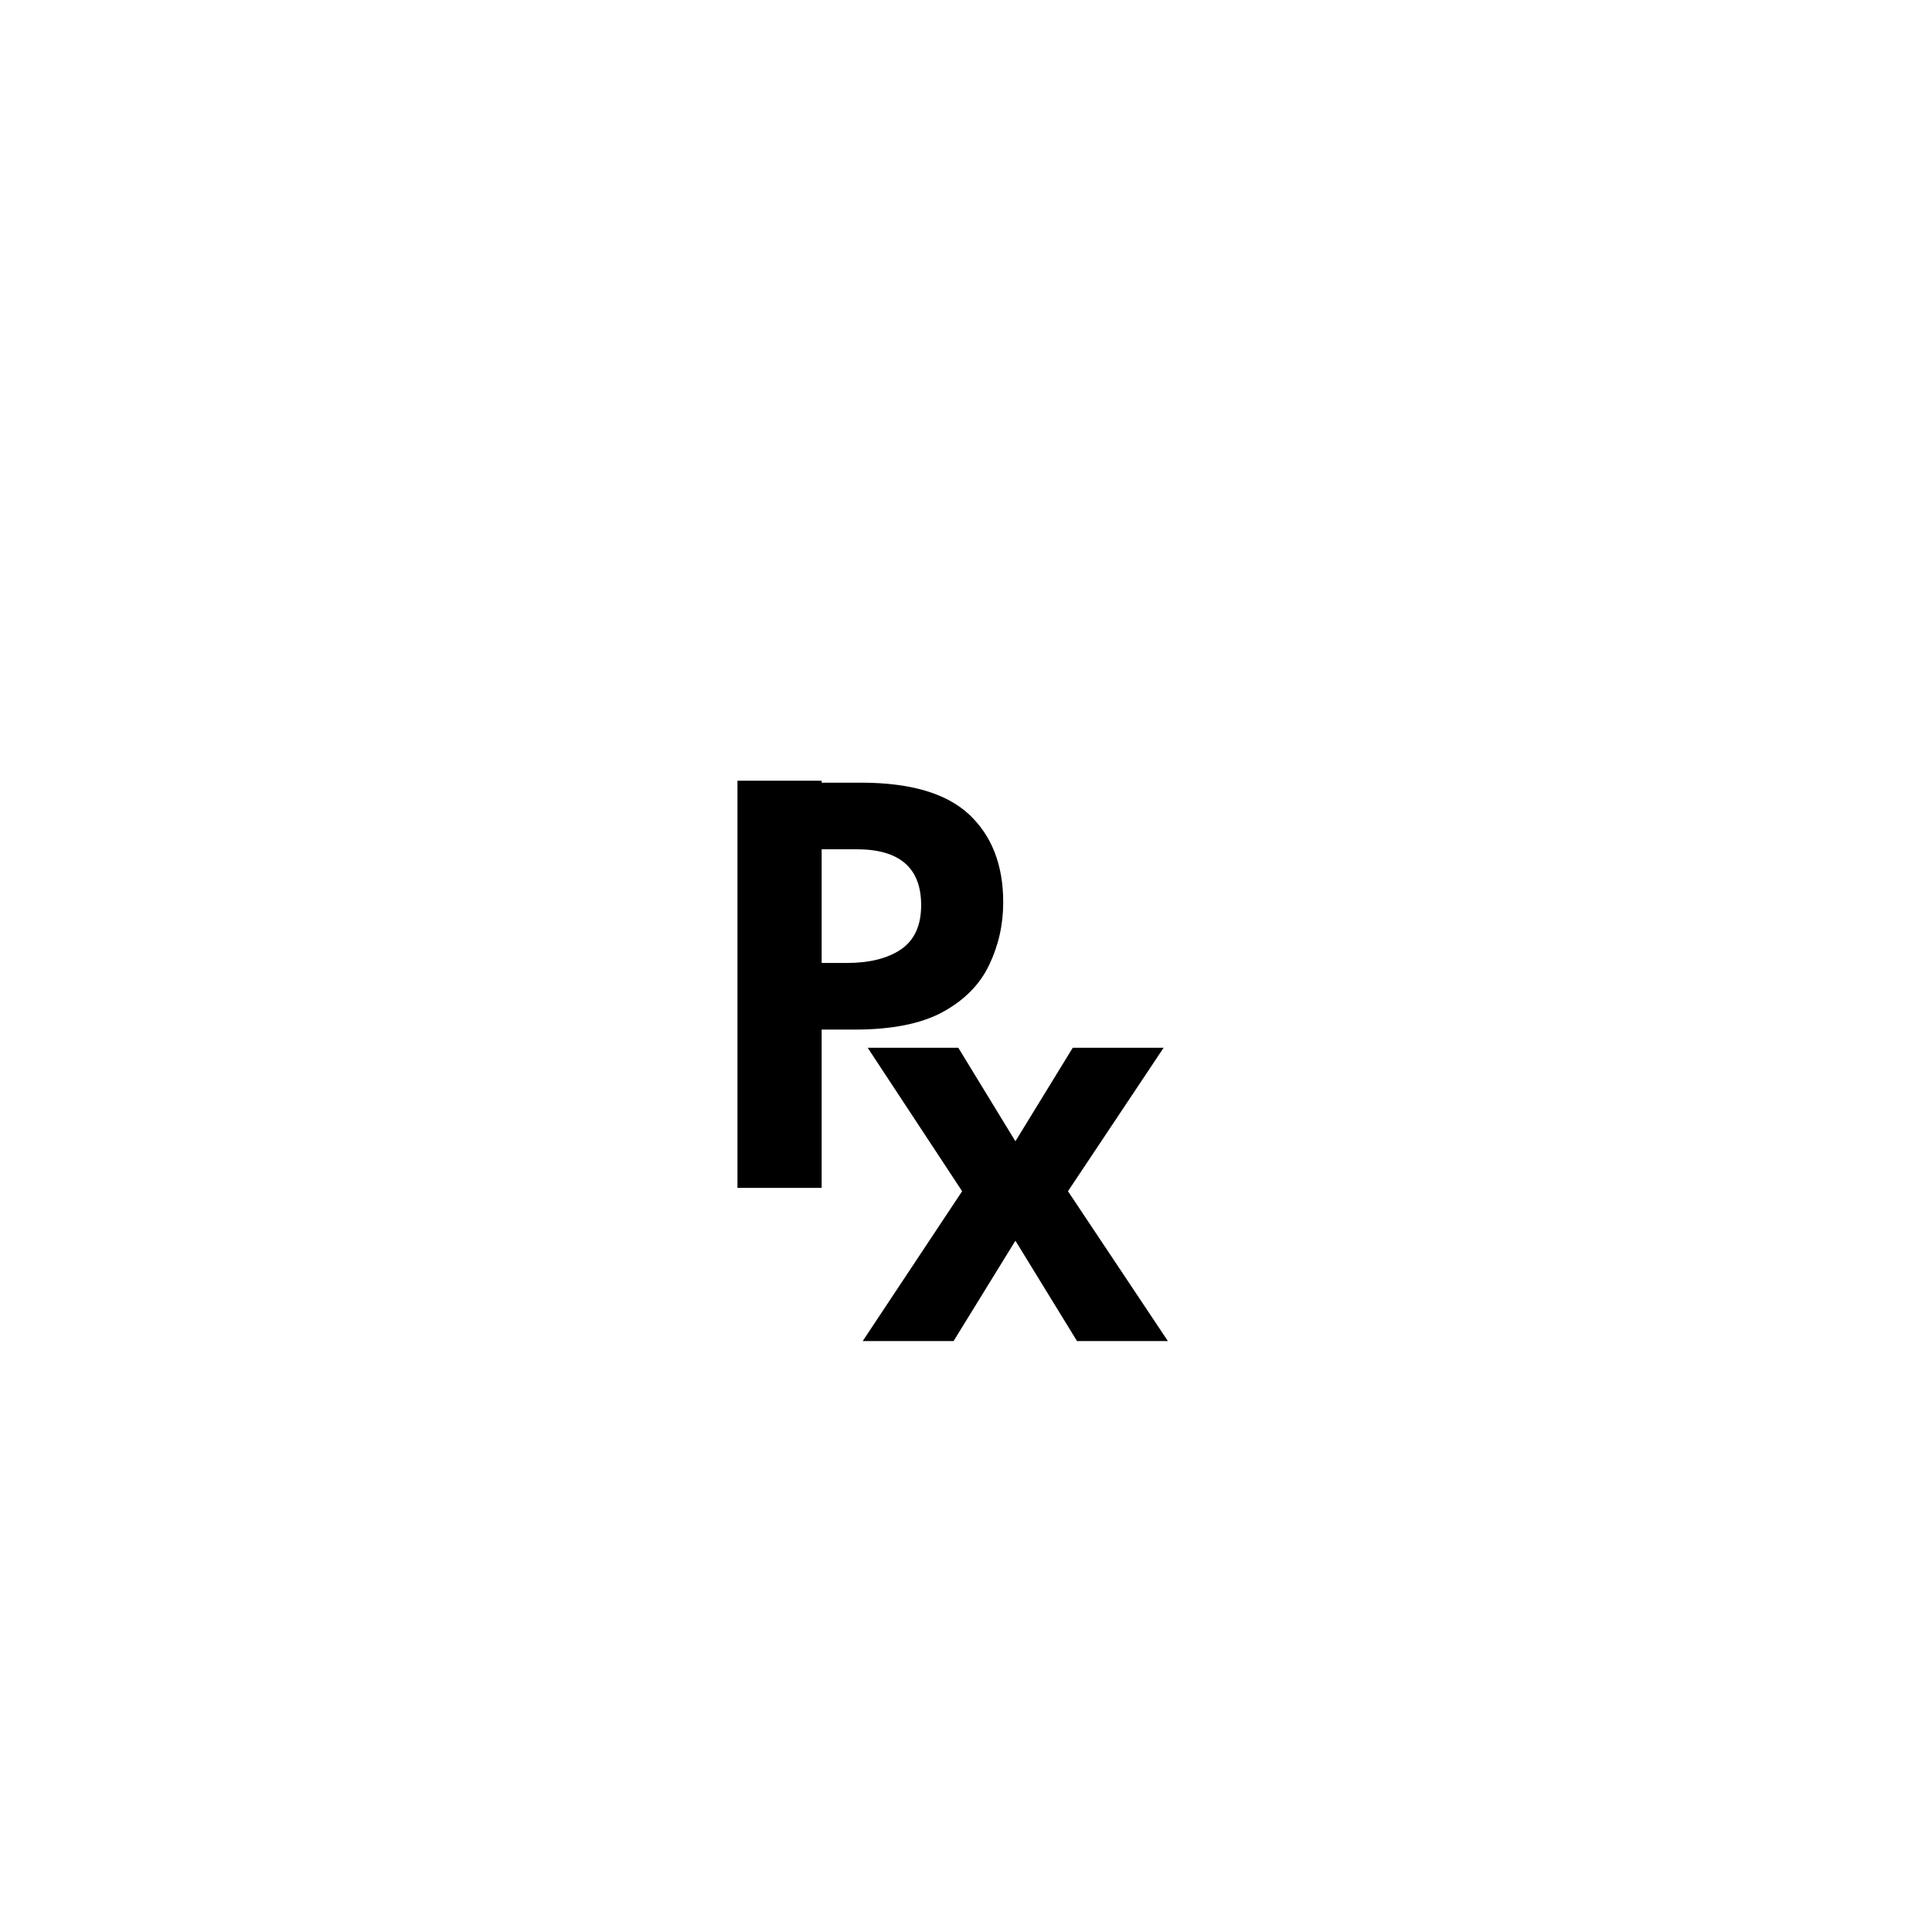
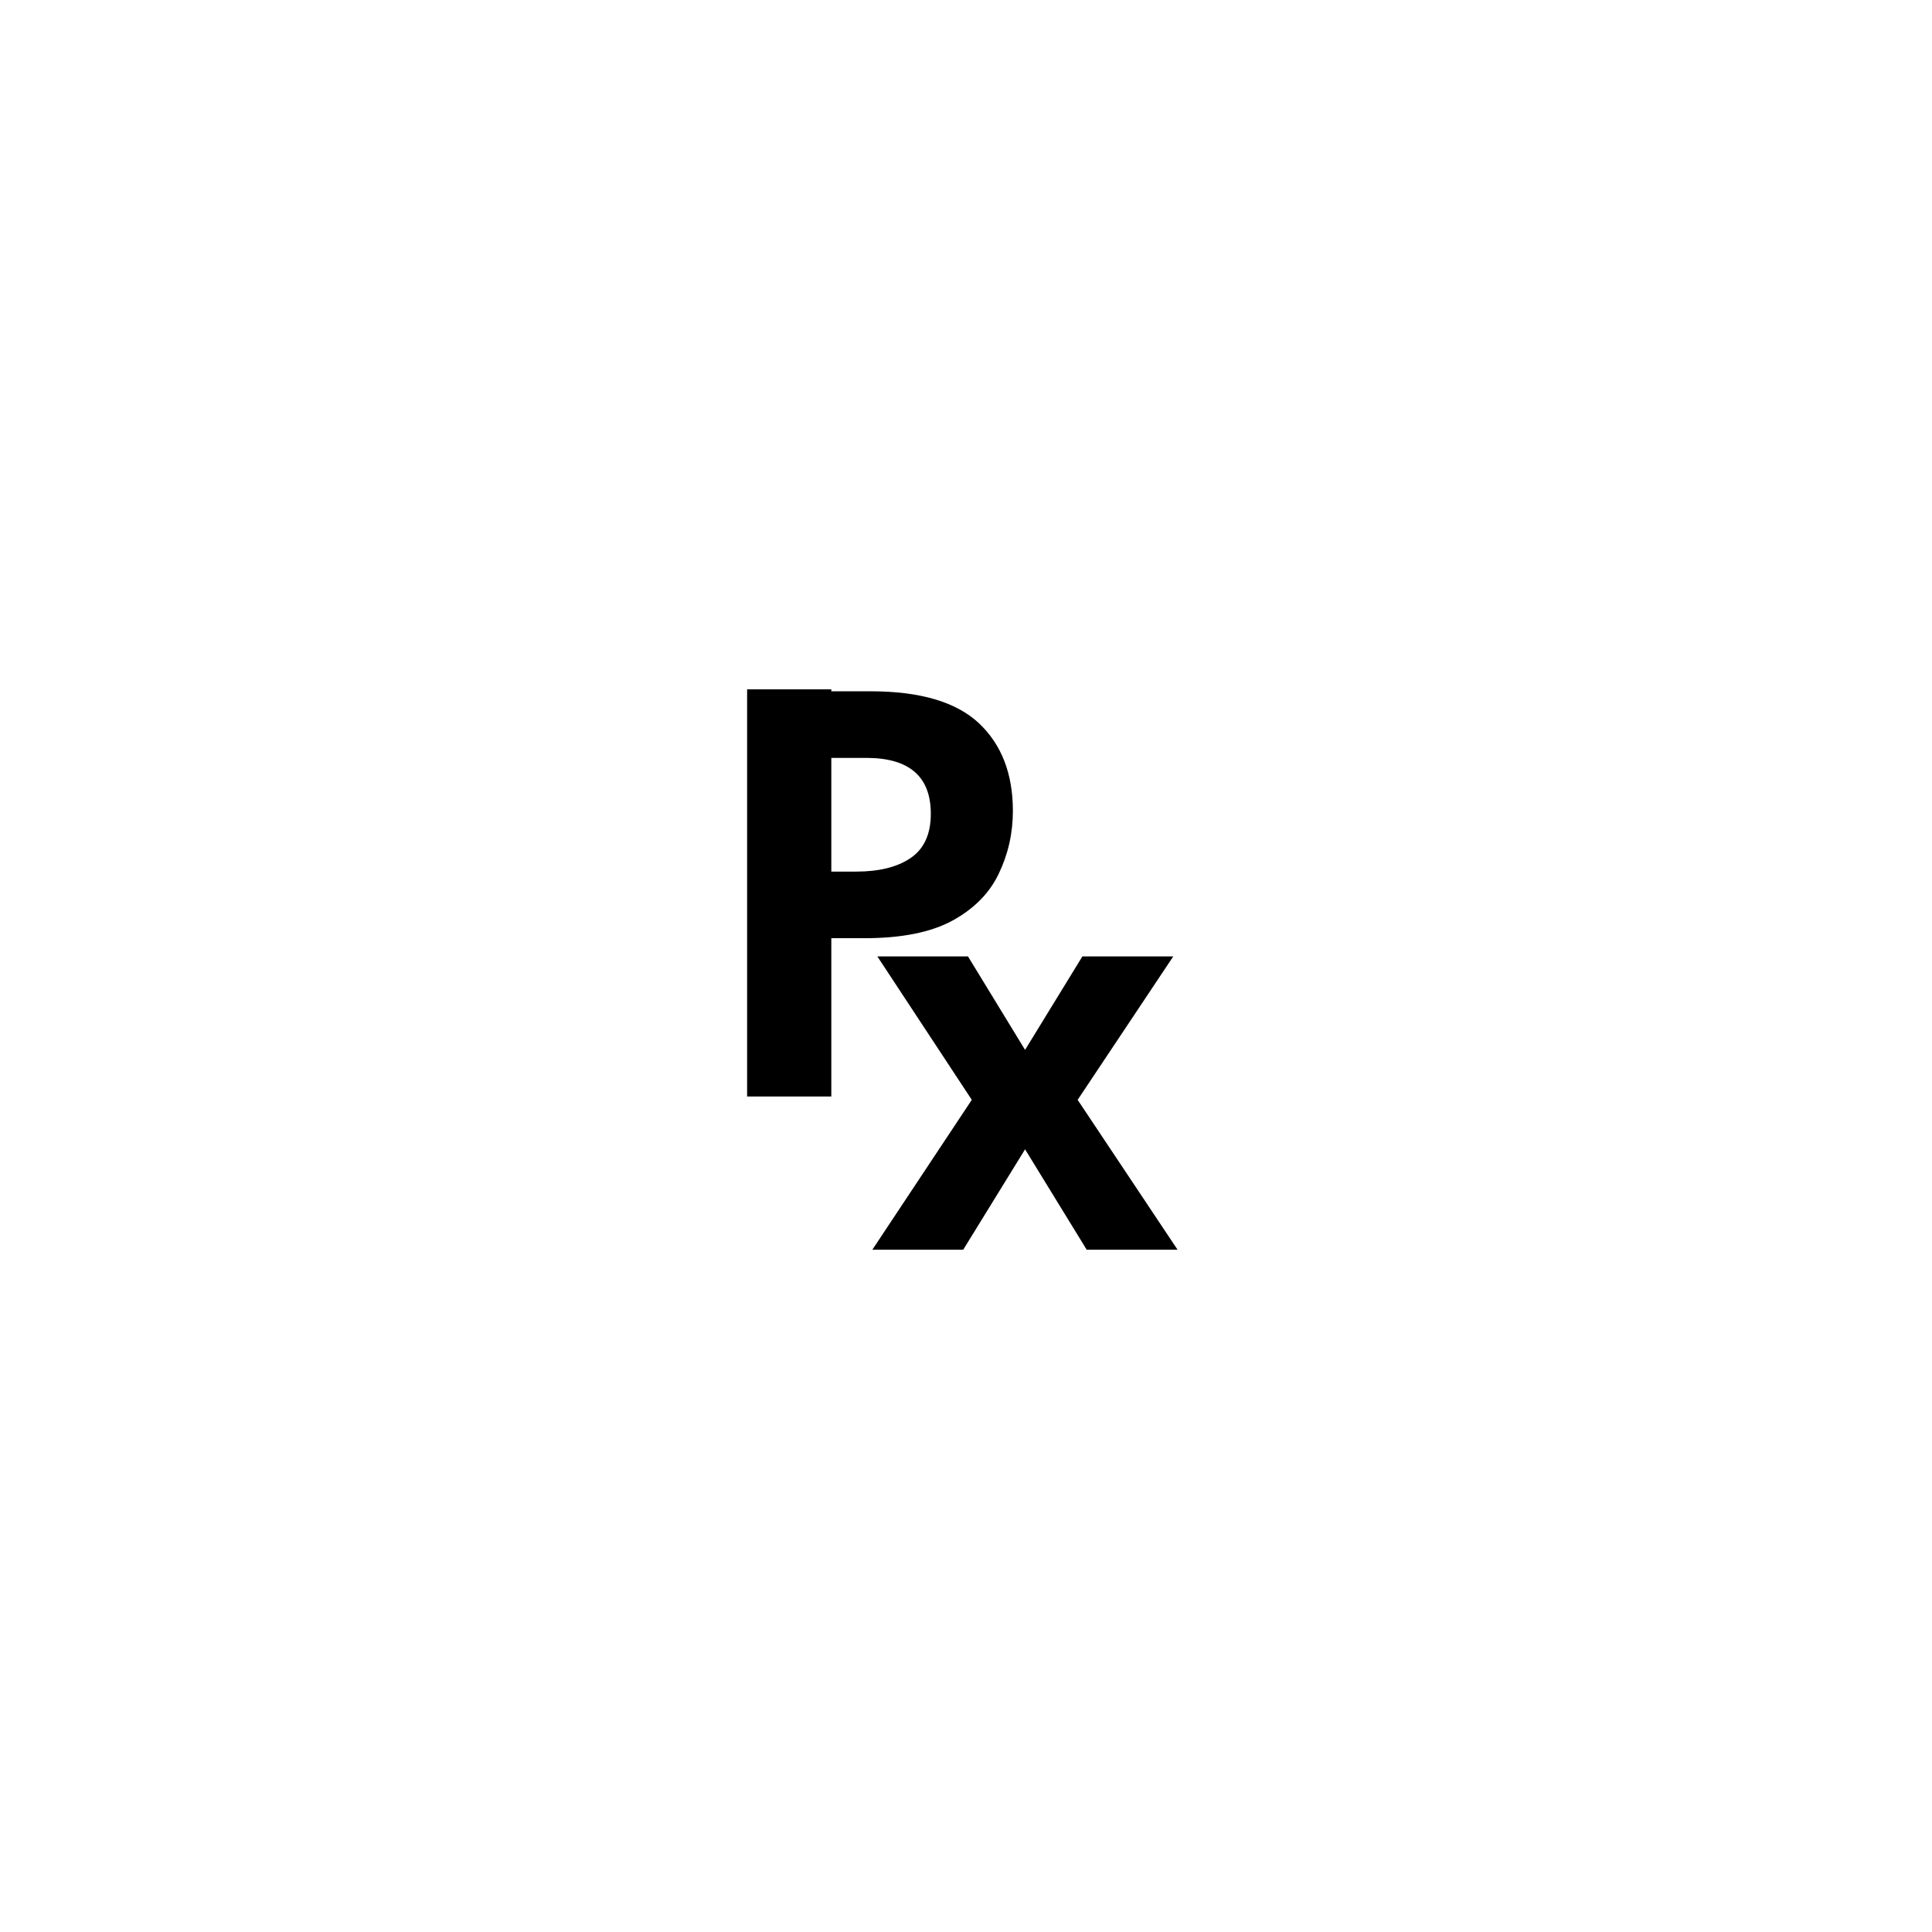
<svg xmlns="http://www.w3.org/2000/svg" viewBox="0 0 100 100" role="img" aria-label="Retrograde">
-   <g transform="translate(38 40.9) scale(0.788)">
+   <g transform="translate(38.5 36.17) scale(0.788)">
    <g transform="translate(-32.27203,-12.03278)">
      <text xml:space="preserve" fill="#000000" style="font-weight:bold;font-size:35.278px;font-family:Montserrat;-inkscape-font-specification:'Montserrat Bold';text-align:start;writing-mode:lr-tb;direction:ltr;text-anchor:start;stroke-width:0.265" x="29.382" y="36.727">
        <tspan style="stroke-width:0.265" x="29.382" y="36.727">P</tspan>
      </text>
      <text xml:space="preserve" fill="#000000" style="font-weight:bold;font-size:36.107px;font-family:Montserrat;-inkscape-font-specification:'Montserrat Bold';text-align:start;writing-mode:lr-tb;direction:ltr;text-anchor:start;stroke-width:0.271" x="28.857" y="39.146" transform="scale(1.025921,0.9747344)">
        <tspan style="stroke-width:0.271" x="28.857" y="39.146">l</tspan>
      </text>
      <text xml:space="preserve" fill="#000000" style="font-weight:bold;font-size:35.278px;font-family:Montserrat;-inkscape-font-specification:'Montserrat Bold';text-align:start;writing-mode:lr-tb;direction:ltr;text-anchor:start;stroke-width:0.265" x="40.544" y="48.217">
        <tspan style="stroke-width:0.265" x="40.544" y="48.217">x</tspan>
      </text>
    </g>
  </g>
</svg>
